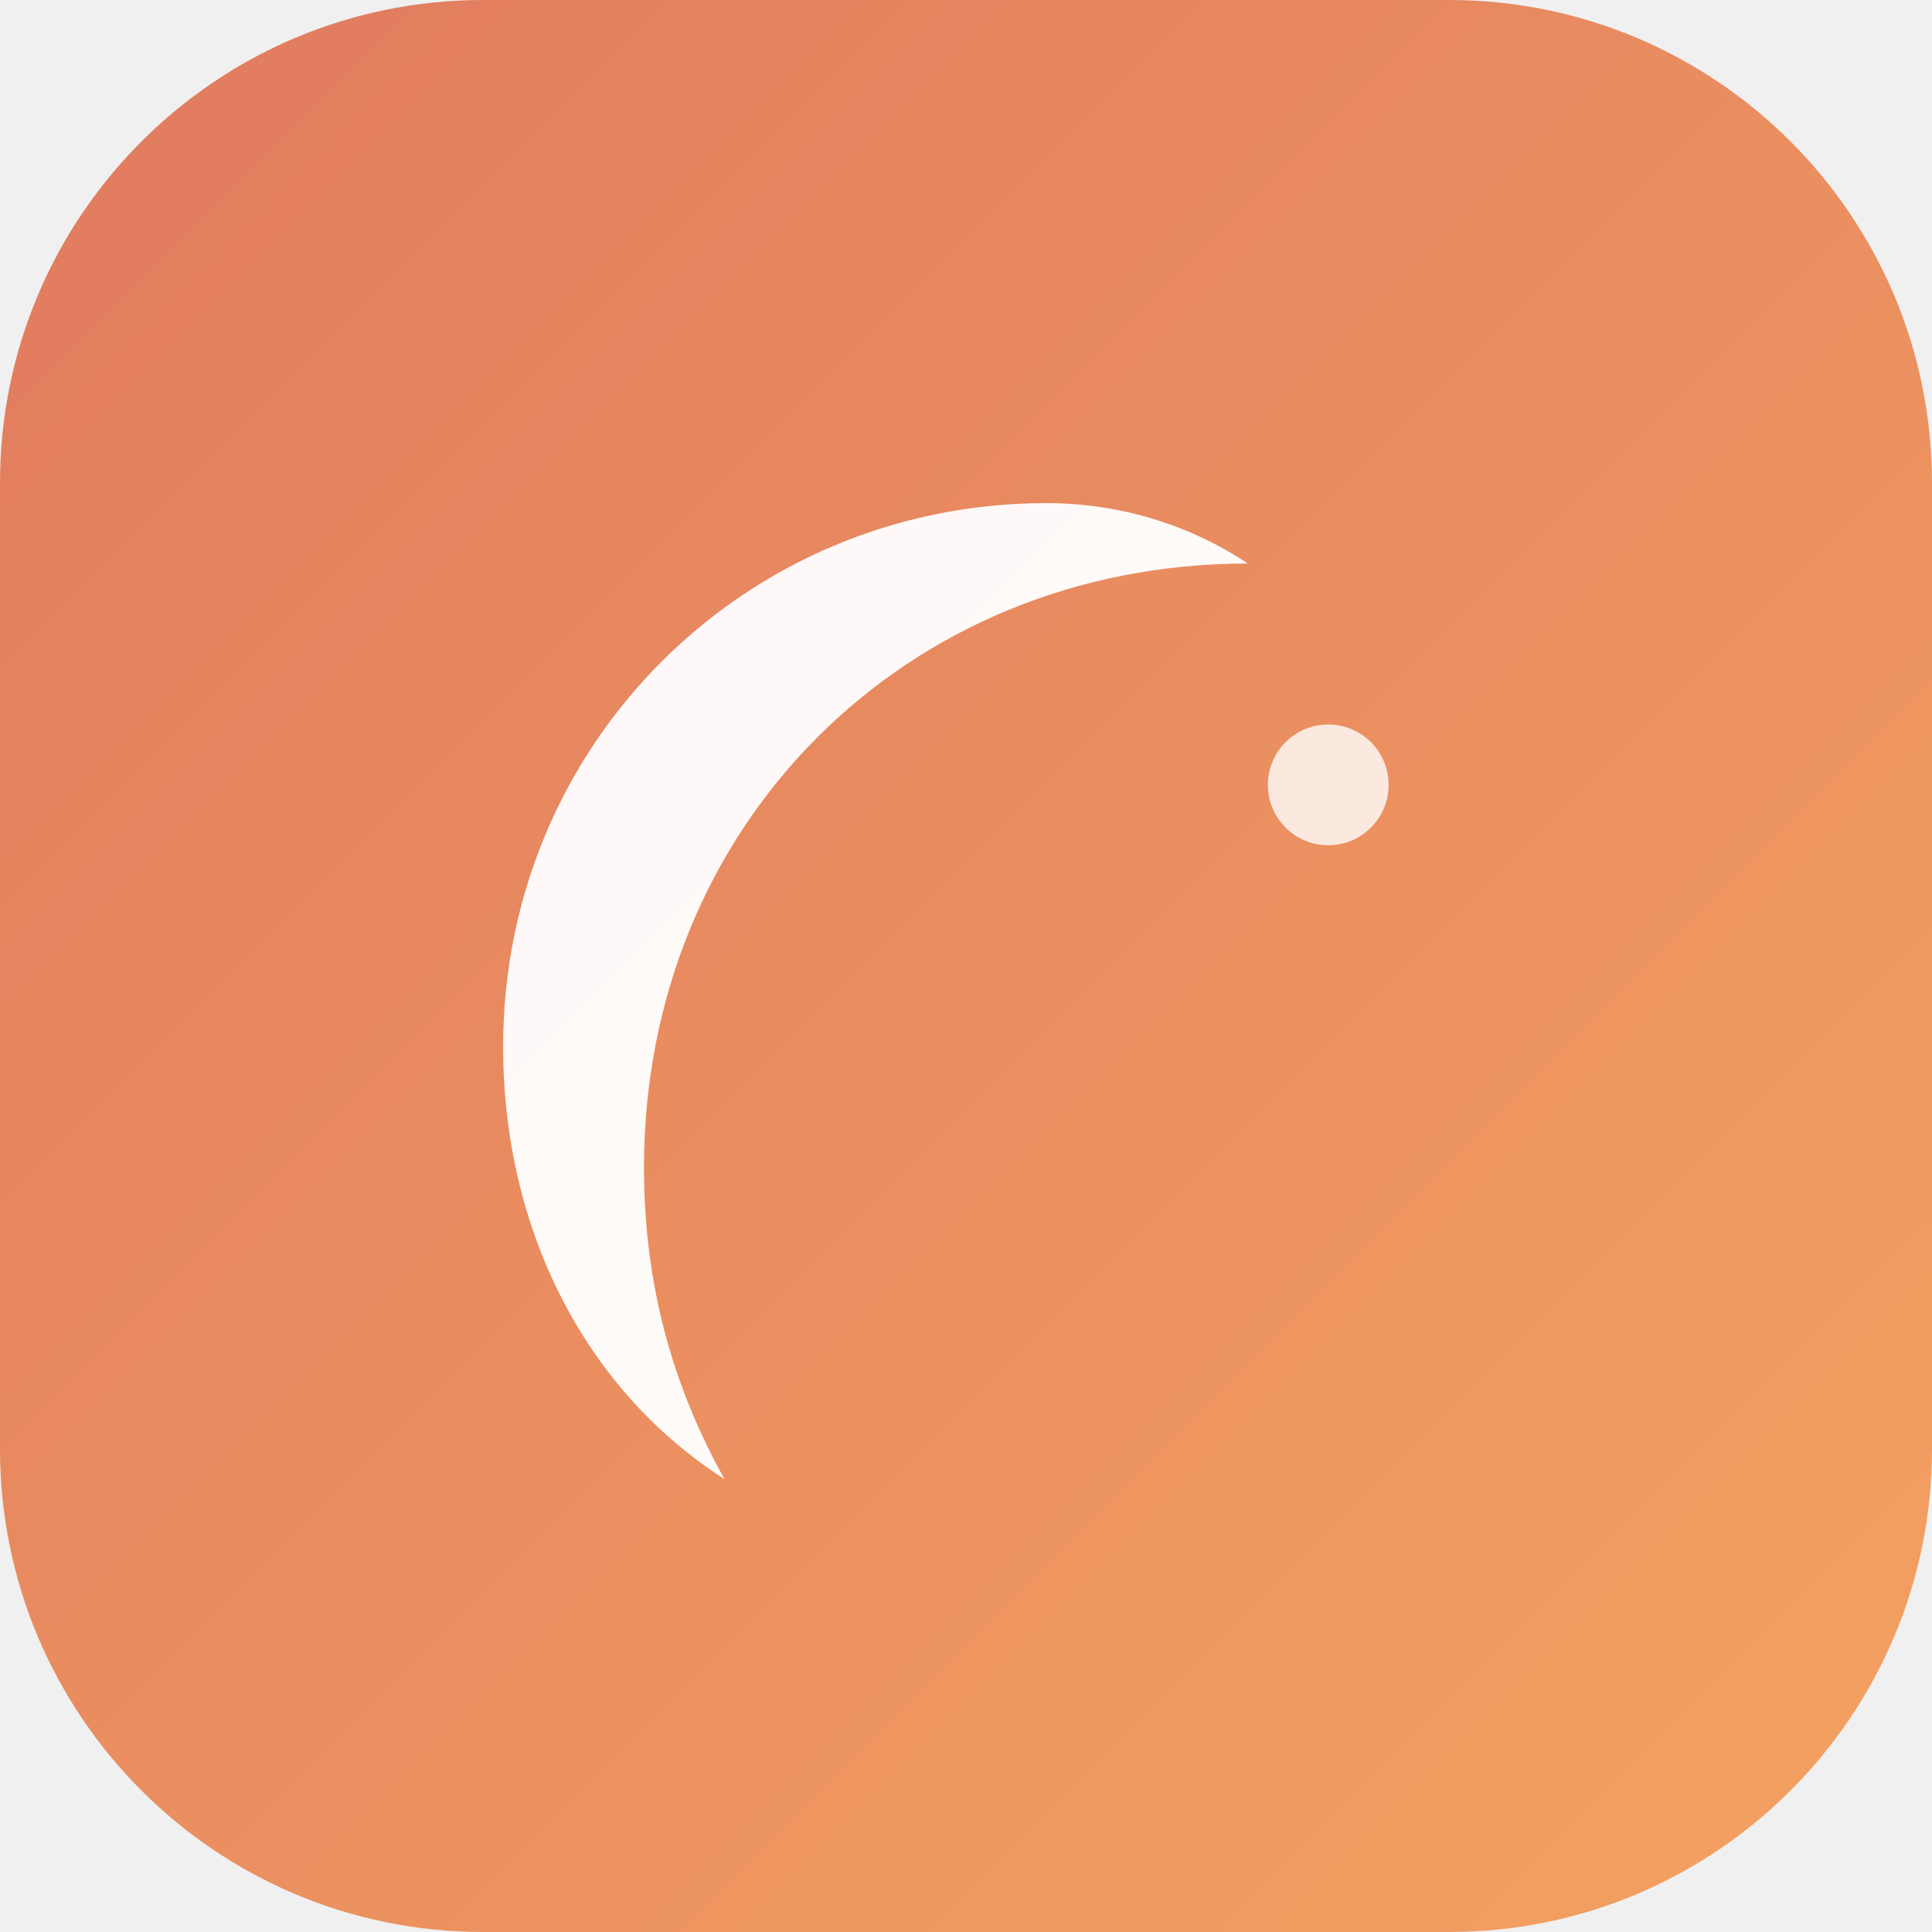
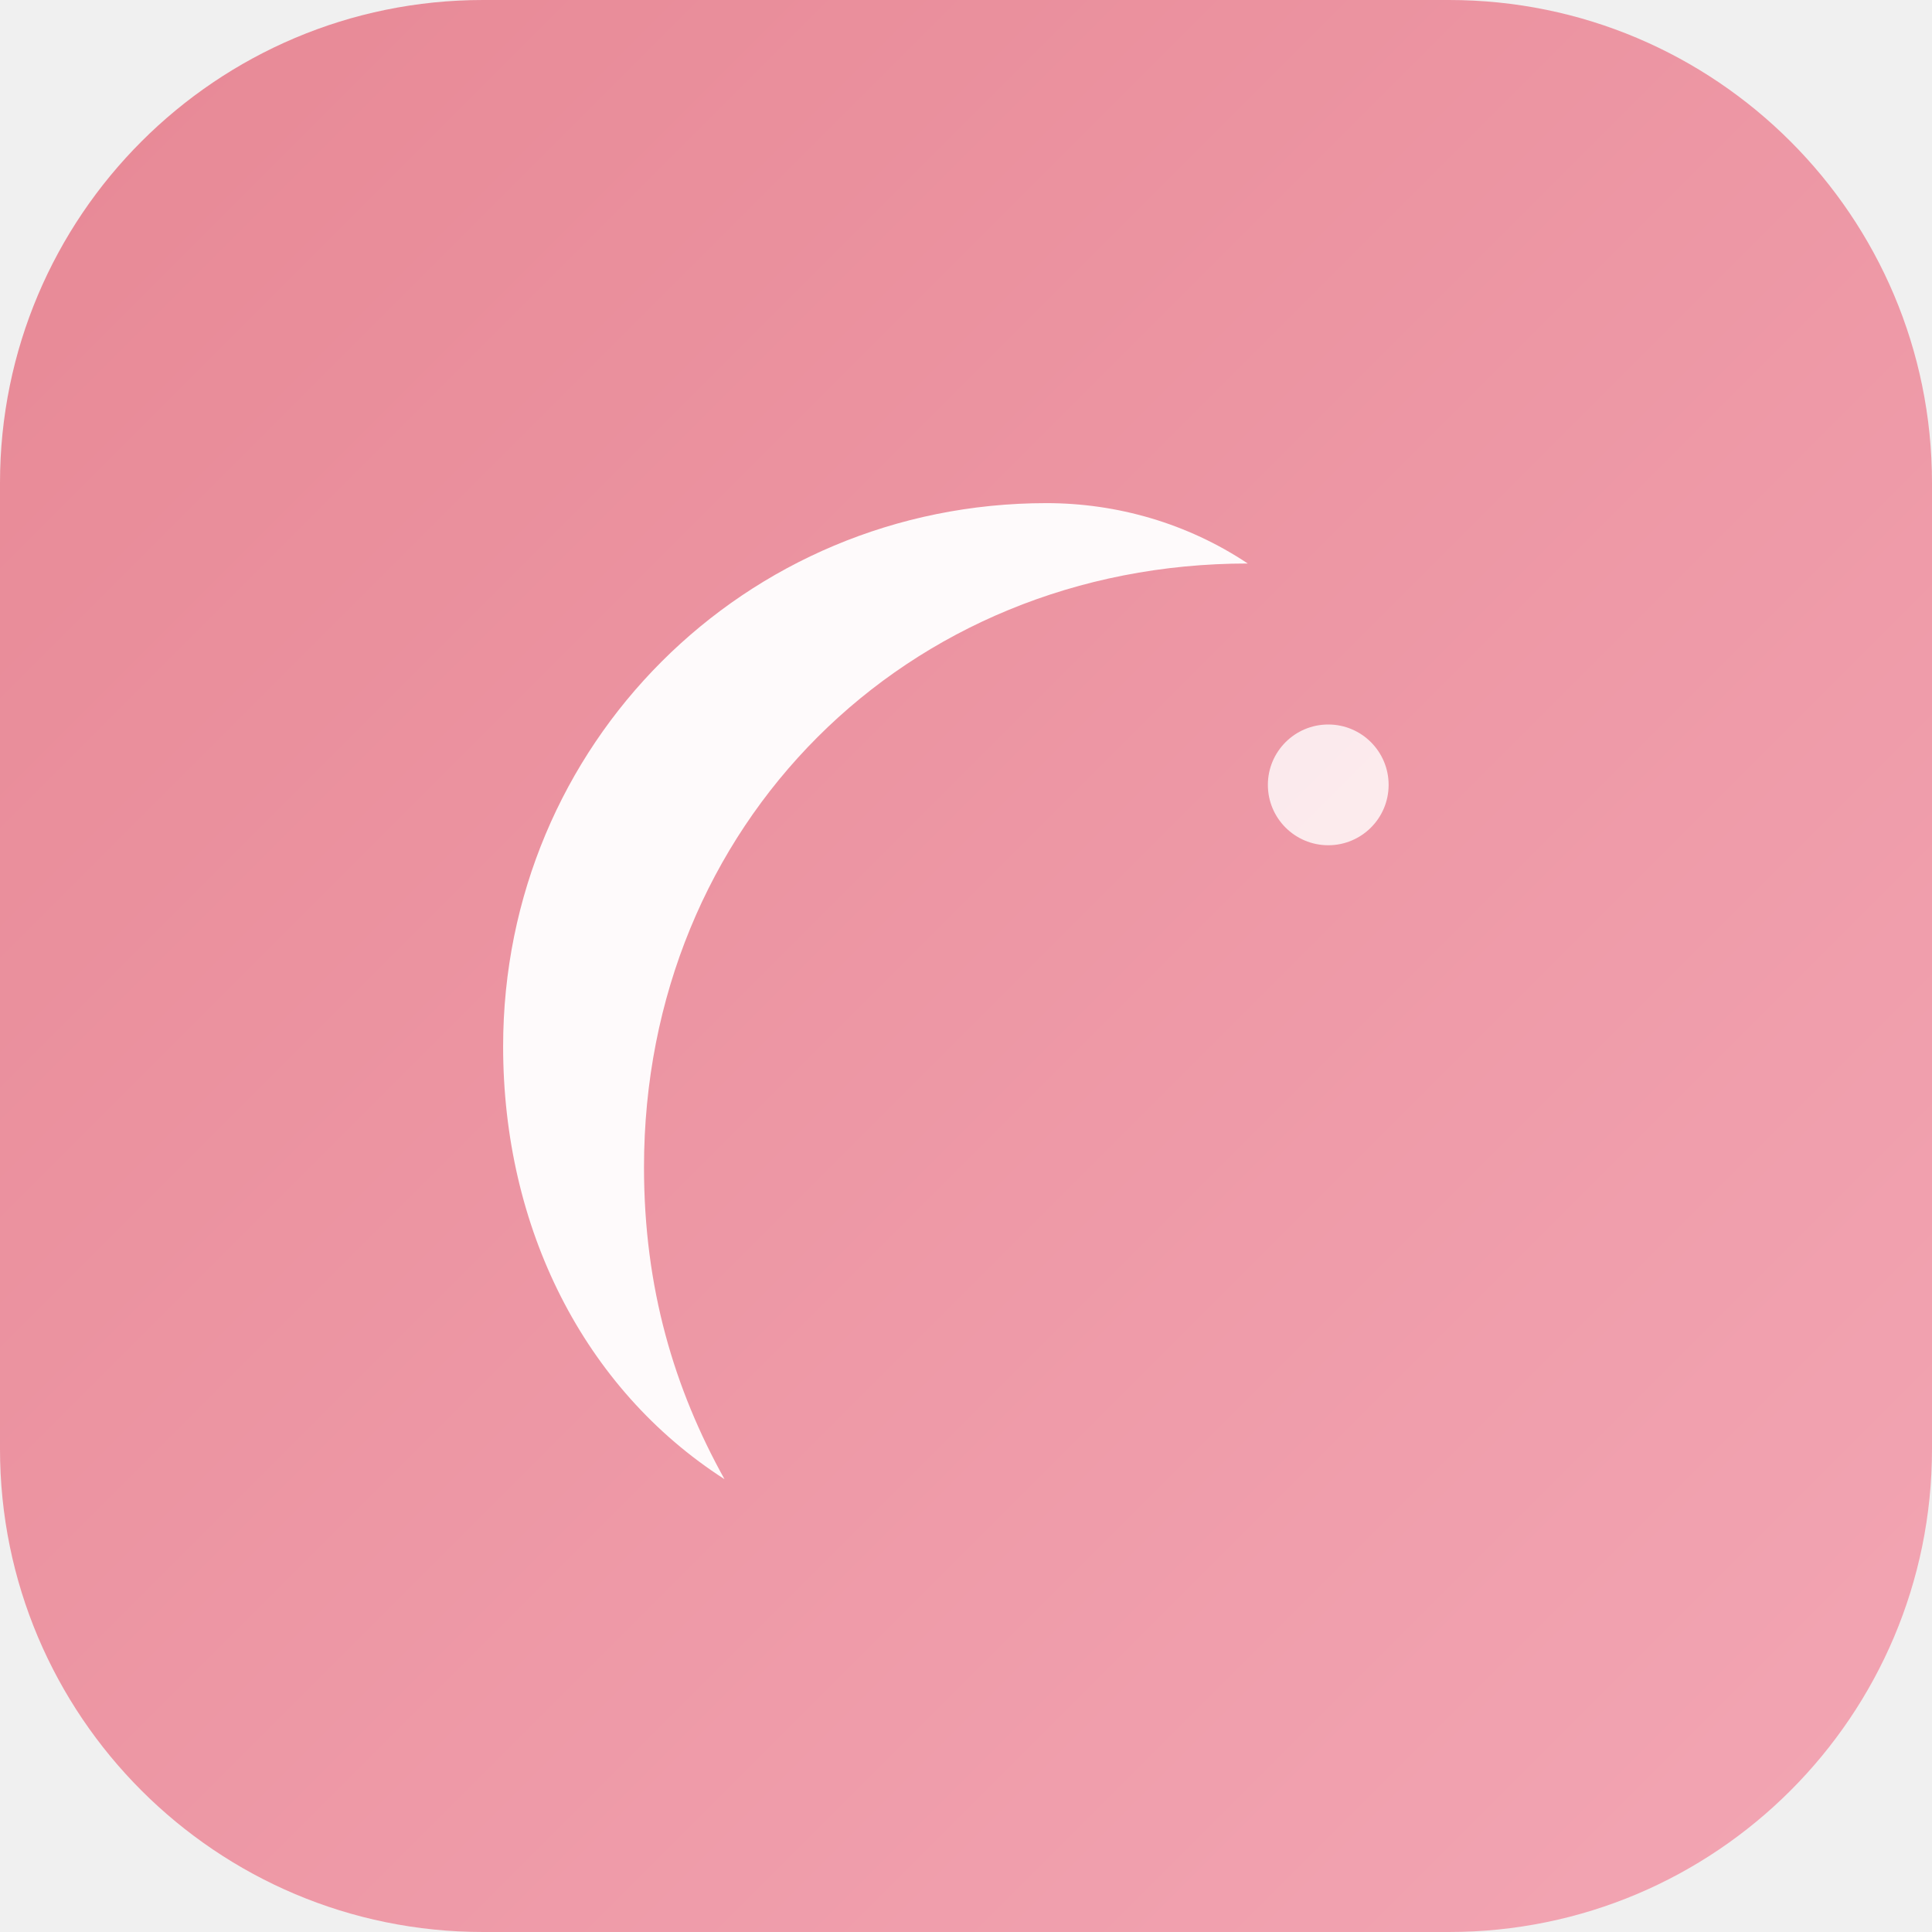
<svg xmlns="http://www.w3.org/2000/svg" viewBox="0 0 192 192" width="192" height="192">
  <defs>
    <linearGradient id="lunaraGrad192" x1="0%" y1="0%" x2="100%" y2="100%">
-       <stop offset="0%" stop-color="#E07A5F" />
-       <stop offset="100%" stop-color="#F4A261" />
+       <stop offset="0%" stop-color="#E78895" />
+       <stop offset="100%" stop-color="#F3A6B4" />
    </linearGradient>
  </defs>
  <rect width="192" height="192" rx="48" fill="url(#lunaraGrad192)" />
  <path d="M124 56 C 90 56 64 82 64 116 C 64 128 67 138 72 147 C 58 138 50 122 50 104 C 50 74 74 50 104 50 C 111 50 118 52 124 56 Z" fill="#FFFFFF" opacity="0.95" />
  <circle cx="132" cy="78" r="6" fill="#FFFFFF" opacity="0.8" />
</svg>
